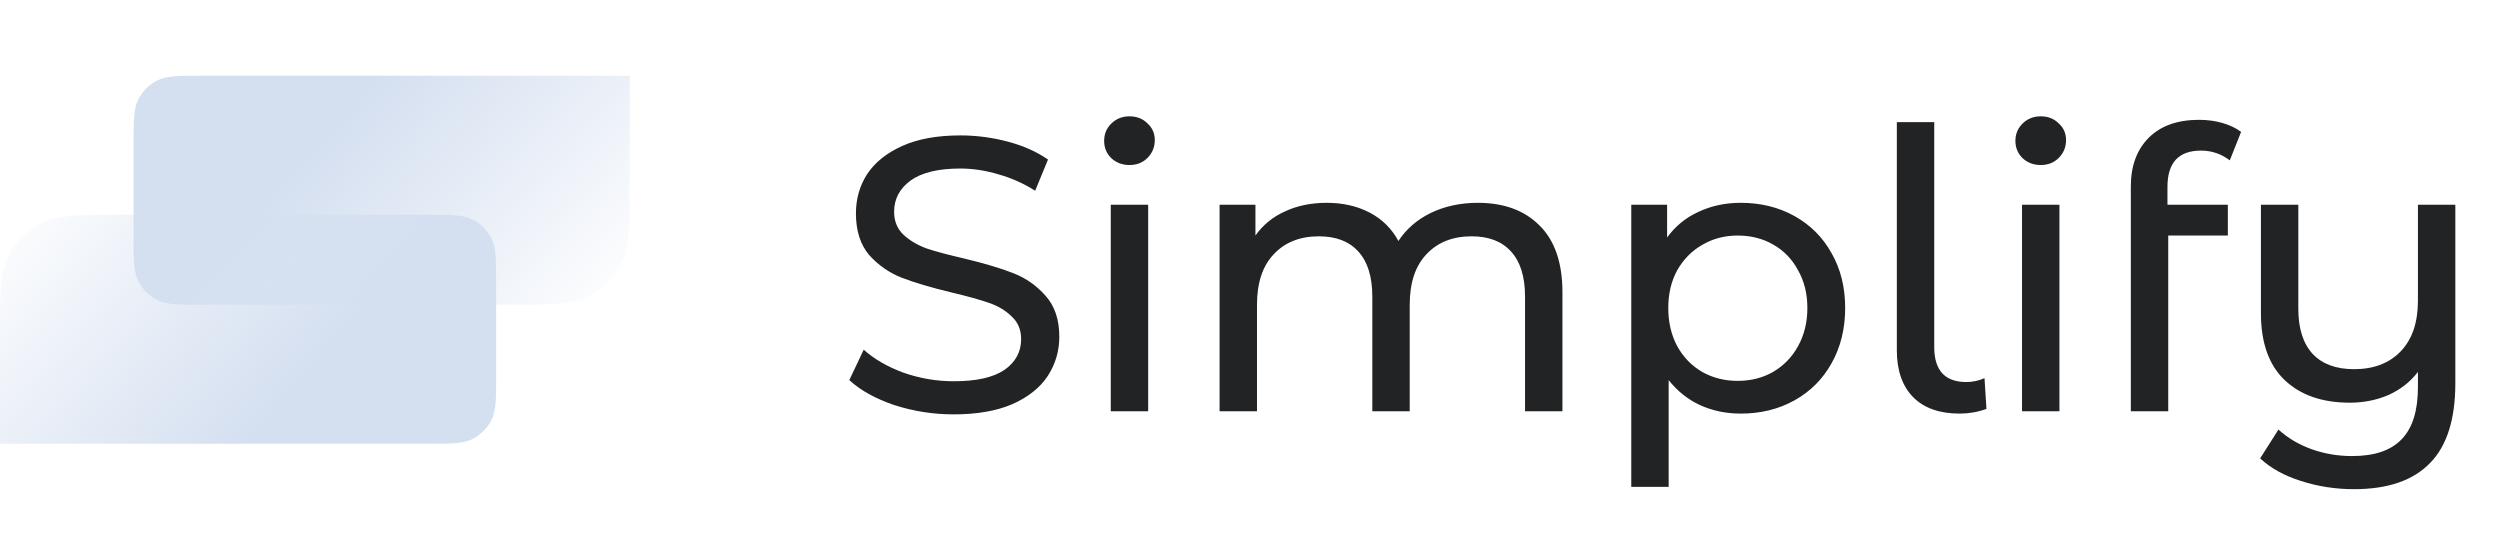
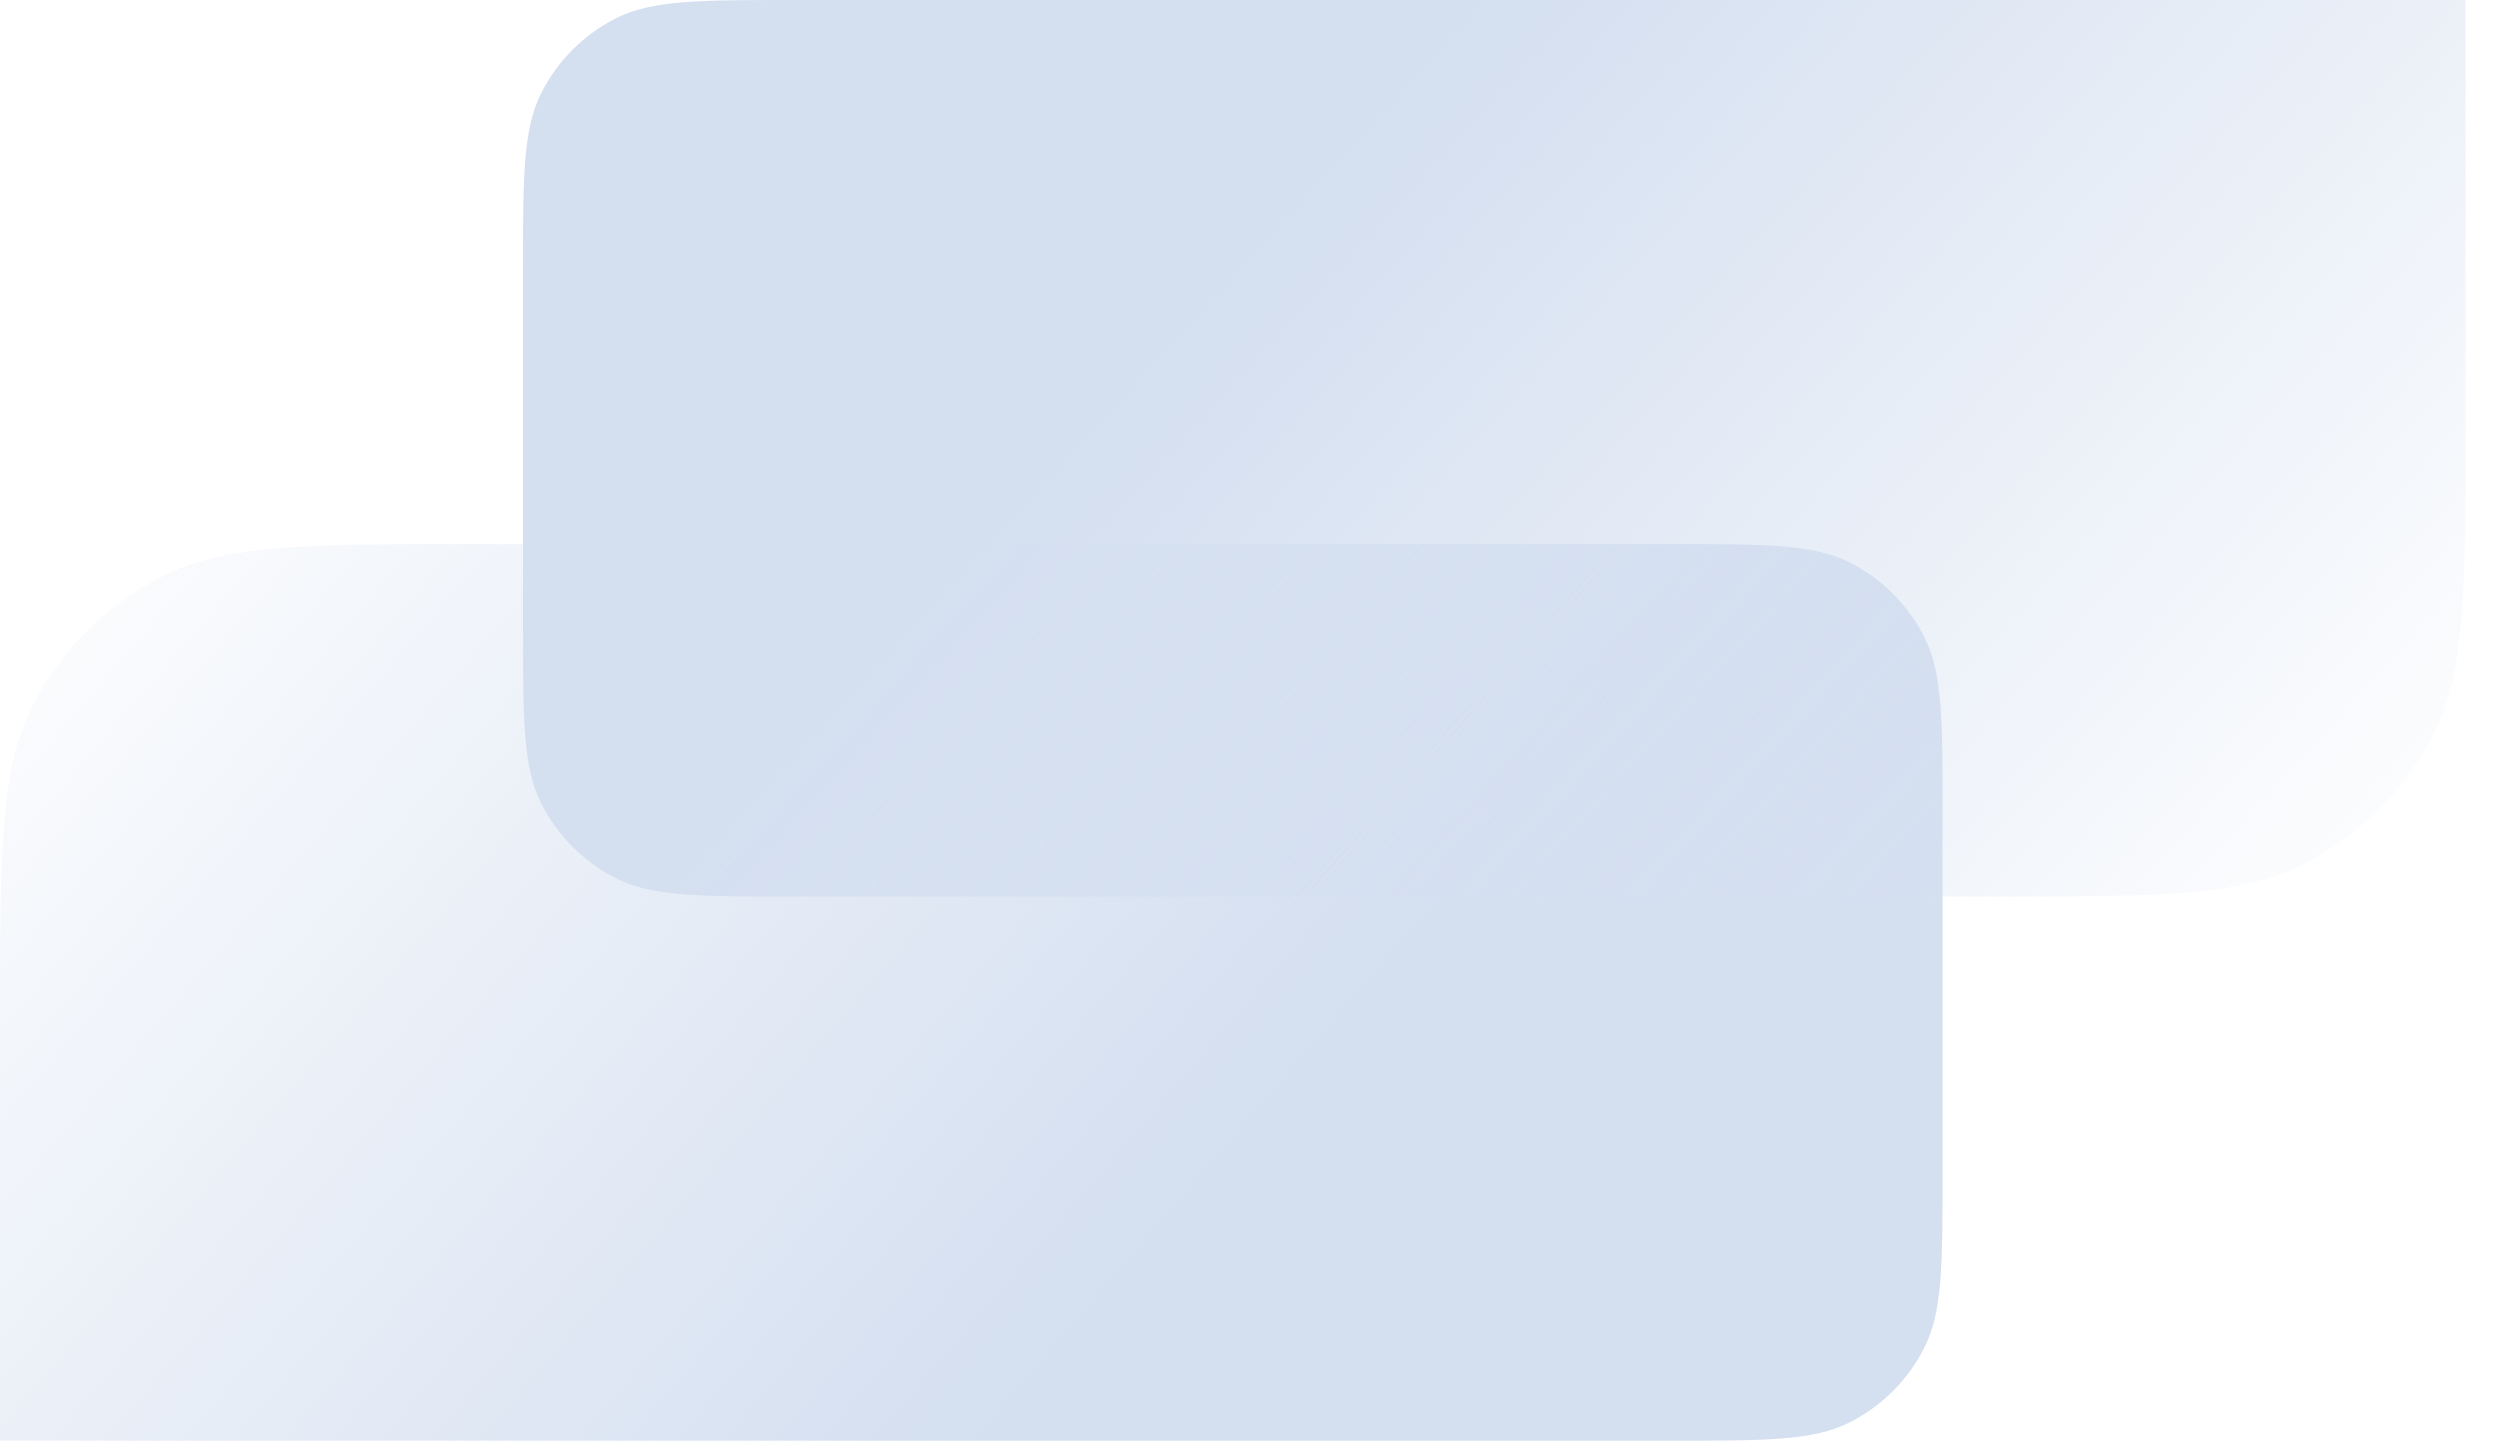
- <svg xmlns="http://www.w3.org/2000/svg" width="231" height="50" viewBox="0 0 231 50" fill="none">
-   <path d="M0 31.041C0 27.12 0 25.16 0.763 23.663C1.434 22.346 2.505 21.275 3.822 20.604C5.319 19.841 7.28 19.841 11.2 19.841H39.445C41.685 19.841 42.805 19.841 43.661 20.277C44.413 20.66 45.025 21.272 45.409 22.025C45.845 22.881 45.845 24.001 45.845 26.241V34.6C45.845 36.84 45.845 37.96 45.409 38.816C45.025 39.569 44.413 40.181 43.661 40.564C42.805 41 41.685 41 39.445 41H0V31.041Z" fill="url(#paint0_linear_11_93)" />
-   <path d="M12.343 13.4C12.343 11.16 12.343 10.04 12.779 9.184C13.163 8.431 13.775 7.819 14.527 7.436C15.383 7 16.503 7 18.743 7H58.188V16.959C58.188 20.88 58.188 22.84 57.425 24.337C56.754 25.654 55.683 26.725 54.366 27.396C52.869 28.159 50.909 28.159 46.988 28.159H18.743C16.503 28.159 15.383 28.159 14.527 27.723C13.775 27.34 13.163 26.728 12.779 25.975C12.343 25.119 12.343 23.999 12.343 21.759V13.4Z" fill="url(#paint1_linear_11_93)" />
-   <path d="M88.124 38.288C86.228 38.288 84.392 38 82.616 37.424C80.864 36.824 79.484 36.056 78.476 35.12L79.808 32.312C80.768 33.176 81.992 33.884 83.48 34.436C84.992 34.964 86.54 35.228 88.124 35.228C90.212 35.228 91.772 34.88 92.804 34.184C93.836 33.464 94.352 32.516 94.352 31.34C94.352 30.476 94.064 29.78 93.488 29.252C92.936 28.7 92.24 28.28 91.4 27.992C90.584 27.704 89.42 27.38 87.908 27.02C86.012 26.564 84.476 26.108 83.3 25.652C82.148 25.196 81.152 24.5 80.312 23.564C79.496 22.604 79.088 21.32 79.088 19.712C79.088 18.368 79.436 17.156 80.132 16.076C80.852 14.996 81.932 14.132 83.372 13.484C84.812 12.836 86.6 12.512 88.736 12.512C90.224 12.512 91.688 12.704 93.128 13.088C94.568 13.472 95.804 14.024 96.836 14.744L95.648 17.624C94.592 16.952 93.464 16.448 92.264 16.112C91.064 15.752 89.888 15.572 88.736 15.572C86.696 15.572 85.16 15.944 84.128 16.688C83.12 17.432 82.616 18.392 82.616 19.568C82.616 20.432 82.904 21.14 83.48 21.692C84.056 22.22 84.764 22.64 85.604 22.952C86.468 23.24 87.632 23.552 89.096 23.888C90.992 24.344 92.516 24.8 93.668 25.256C94.82 25.712 95.804 26.408 96.62 27.344C97.46 28.28 97.88 29.54 97.88 31.124C97.88 32.444 97.52 33.656 96.8 34.76C96.08 35.84 94.988 36.704 93.524 37.352C92.06 37.976 90.26 38.288 88.124 38.288ZM102.635 18.92H106.091V38H102.635V18.92ZM104.363 15.248C103.691 15.248 103.127 15.032 102.671 14.6C102.239 14.168 102.023 13.64 102.023 13.016C102.023 12.392 102.239 11.864 102.671 11.432C103.127 10.976 103.691 10.748 104.363 10.748C105.035 10.748 105.587 10.964 106.019 11.396C106.475 11.804 106.703 12.32 106.703 12.944C106.703 13.592 106.475 14.144 106.019 14.6C105.587 15.032 105.035 15.248 104.363 15.248ZM136.558 18.74C138.958 18.74 140.854 19.436 142.246 20.828C143.662 22.22 144.37 24.284 144.37 27.02V38H140.914V27.416C140.914 25.568 140.482 24.176 139.618 23.24C138.778 22.304 137.566 21.836 135.982 21.836C134.23 21.836 132.838 22.388 131.806 23.492C130.774 24.572 130.258 26.132 130.258 28.172V38H126.802V27.416C126.802 25.568 126.37 24.176 125.506 23.24C124.666 22.304 123.454 21.836 121.87 21.836C120.118 21.836 118.726 22.388 117.694 23.492C116.662 24.572 116.146 26.132 116.146 28.172V38H112.69V18.92H116.002V21.764C116.698 20.78 117.61 20.036 118.738 19.532C119.866 19.004 121.15 18.74 122.59 18.74C124.078 18.74 125.398 19.04 126.55 19.64C127.702 20.24 128.59 21.116 129.214 22.268C129.934 21.164 130.93 20.3 132.202 19.676C133.498 19.052 134.95 18.74 136.558 18.74ZM160.845 18.74C162.693 18.74 164.349 19.148 165.813 19.964C167.277 20.78 168.417 21.92 169.233 23.384C170.073 24.848 170.493 26.54 170.493 28.46C170.493 30.38 170.073 32.084 169.233 33.572C168.417 35.036 167.277 36.176 165.813 36.992C164.349 37.808 162.693 38.216 160.845 38.216C159.477 38.216 158.217 37.952 157.065 37.424C155.937 36.896 154.977 36.128 154.185 35.12V44.984H150.729V18.92H154.041V21.944C154.809 20.888 155.781 20.096 156.957 19.568C158.133 19.016 159.429 18.74 160.845 18.74ZM160.557 35.192C161.781 35.192 162.873 34.916 163.833 34.364C164.817 33.788 165.585 32.996 166.137 31.988C166.713 30.956 167.001 29.78 167.001 28.46C167.001 27.14 166.713 25.976 166.137 24.968C165.585 23.936 164.817 23.144 163.833 22.592C162.873 22.04 161.781 21.764 160.557 21.764C159.357 21.764 158.265 22.052 157.281 22.628C156.321 23.18 155.553 23.96 154.977 24.968C154.425 25.976 154.149 27.14 154.149 28.46C154.149 29.78 154.425 30.956 154.977 31.988C155.529 32.996 156.297 33.788 157.281 34.364C158.265 34.916 159.357 35.192 160.557 35.192ZM181.064 38.216C179.216 38.216 177.788 37.712 176.78 36.704C175.772 35.672 175.268 34.232 175.268 32.384V11.288H178.724V32.096C178.724 33.128 178.964 33.92 179.444 34.472C179.948 35.024 180.692 35.3 181.676 35.3C182.276 35.3 182.84 35.18 183.368 34.94L183.548 37.784C182.756 38.072 181.928 38.216 181.064 38.216ZM186.835 18.92H190.291V38H186.835V18.92ZM188.563 15.248C187.891 15.248 187.327 15.032 186.871 14.6C186.439 14.168 186.223 13.64 186.223 13.016C186.223 12.392 186.439 11.864 186.871 11.432C187.327 10.976 187.891 10.748 188.563 10.748C189.235 10.748 189.787 10.964 190.219 11.396C190.675 11.804 190.903 12.32 190.903 12.944C190.903 13.592 190.675 14.144 190.219 14.6C189.787 15.032 189.235 15.248 188.563 15.248ZM203.369 13.916C201.305 13.916 200.273 15.032 200.273 17.264V18.92H205.853V21.764H200.345V38H196.889V17.228C196.889 15.332 197.441 13.832 198.545 12.728C199.649 11.624 201.197 11.072 203.189 11.072C203.957 11.072 204.677 11.168 205.349 11.36C206.021 11.552 206.597 11.828 207.077 12.188L206.033 14.816C205.241 14.216 204.353 13.916 203.369 13.916ZM226.873 18.92V35.408C226.873 38.744 226.093 41.204 224.533 42.788C222.973 44.396 220.633 45.2 217.513 45.2C215.809 45.2 214.177 44.948 212.617 44.444C211.081 43.964 209.821 43.268 208.837 42.356L210.529 39.692C211.369 40.46 212.377 41.06 213.553 41.492C214.753 41.924 216.013 42.14 217.333 42.14C219.421 42.14 220.957 41.612 221.941 40.556C222.925 39.524 223.417 37.928 223.417 35.768V34.364C222.721 35.276 221.821 35.984 220.717 36.488C219.613 36.968 218.413 37.208 217.117 37.208C214.573 37.208 212.569 36.512 211.104 35.12C209.641 33.728 208.909 31.664 208.909 28.928V18.92H212.365V28.532C212.365 30.356 212.809 31.748 213.697 32.708C214.585 33.644 215.857 34.112 217.513 34.112C219.337 34.112 220.777 33.56 221.833 32.456C222.889 31.352 223.417 29.792 223.417 27.776V18.92H226.873Z" fill="#222324" />
+ <svg xmlns="http://www.w3.org/2000/svg" width="59" height="34" viewBox="0 0 59 34" fill="none">
+   <path d="M0 24.041C0 20.12 0 18.16 0.763 16.663C1.434 15.346 2.505 14.275 3.822 13.604C5.319 12.841 7.28 12.841 11.2 12.841H39.445C41.685 12.841 42.805 12.841 43.661 13.277C44.413 13.66 45.025 14.272 45.409 15.025C45.845 15.88 45.845 17.001 45.845 19.241V27.6C45.845 29.84 45.845 30.96 45.409 31.816C45.025 32.569 44.413 33.181 43.661 33.564C42.805 34 41.685 34 39.445 34H0V24.041Z" fill="url(#paint0_linear_15_10)" />
+   <path d="M12.343 6.4C12.343 4.16 12.343 3.04 12.779 2.184C13.163 1.431 13.775 0.819 14.527 0.436C15.383 0 16.503 0 18.743 0H58.188V9.959C58.188 13.88 58.188 15.84 57.425 17.337C56.754 18.654 55.683 19.725 54.366 20.396C52.869 21.159 50.908 21.159 46.988 21.159H18.743C16.503 21.159 15.383 21.159 14.527 20.723C13.775 20.34 13.163 19.728 12.779 18.975C12.343 18.119 12.343 16.999 12.343 14.759V6.4Z" fill="url(#paint1_linear_15_10)" />
  <defs>
-     <linearGradient id="paint0_linear_11_93" x1="23" y1="41" x2="-1.5" y2="20" gradientUnits="userSpaceOnUse">
+     <linearGradient id="paint0_linear_15_10" x1="23" y1="34" x2="-1.5" y2="13" gradientUnits="userSpaceOnUse">
      <stop stop-color="#D4DFF0" />
      <stop offset="1" stop-color="#D4DFF0" stop-opacity="0" />
    </linearGradient>
-     <linearGradient id="paint1_linear_11_93" x1="35" y1="7" x2="58" y2="28" gradientUnits="userSpaceOnUse">
+     <linearGradient id="paint1_linear_15_10" x1="35" y1="-1.12855e-07" x2="58" y2="21" gradientUnits="userSpaceOnUse">
      <stop stop-color="#D4DFF0" />
      <stop offset="1" stop-color="#D4DFF0" stop-opacity="0" />
    </linearGradient>
  </defs>
</svg>
